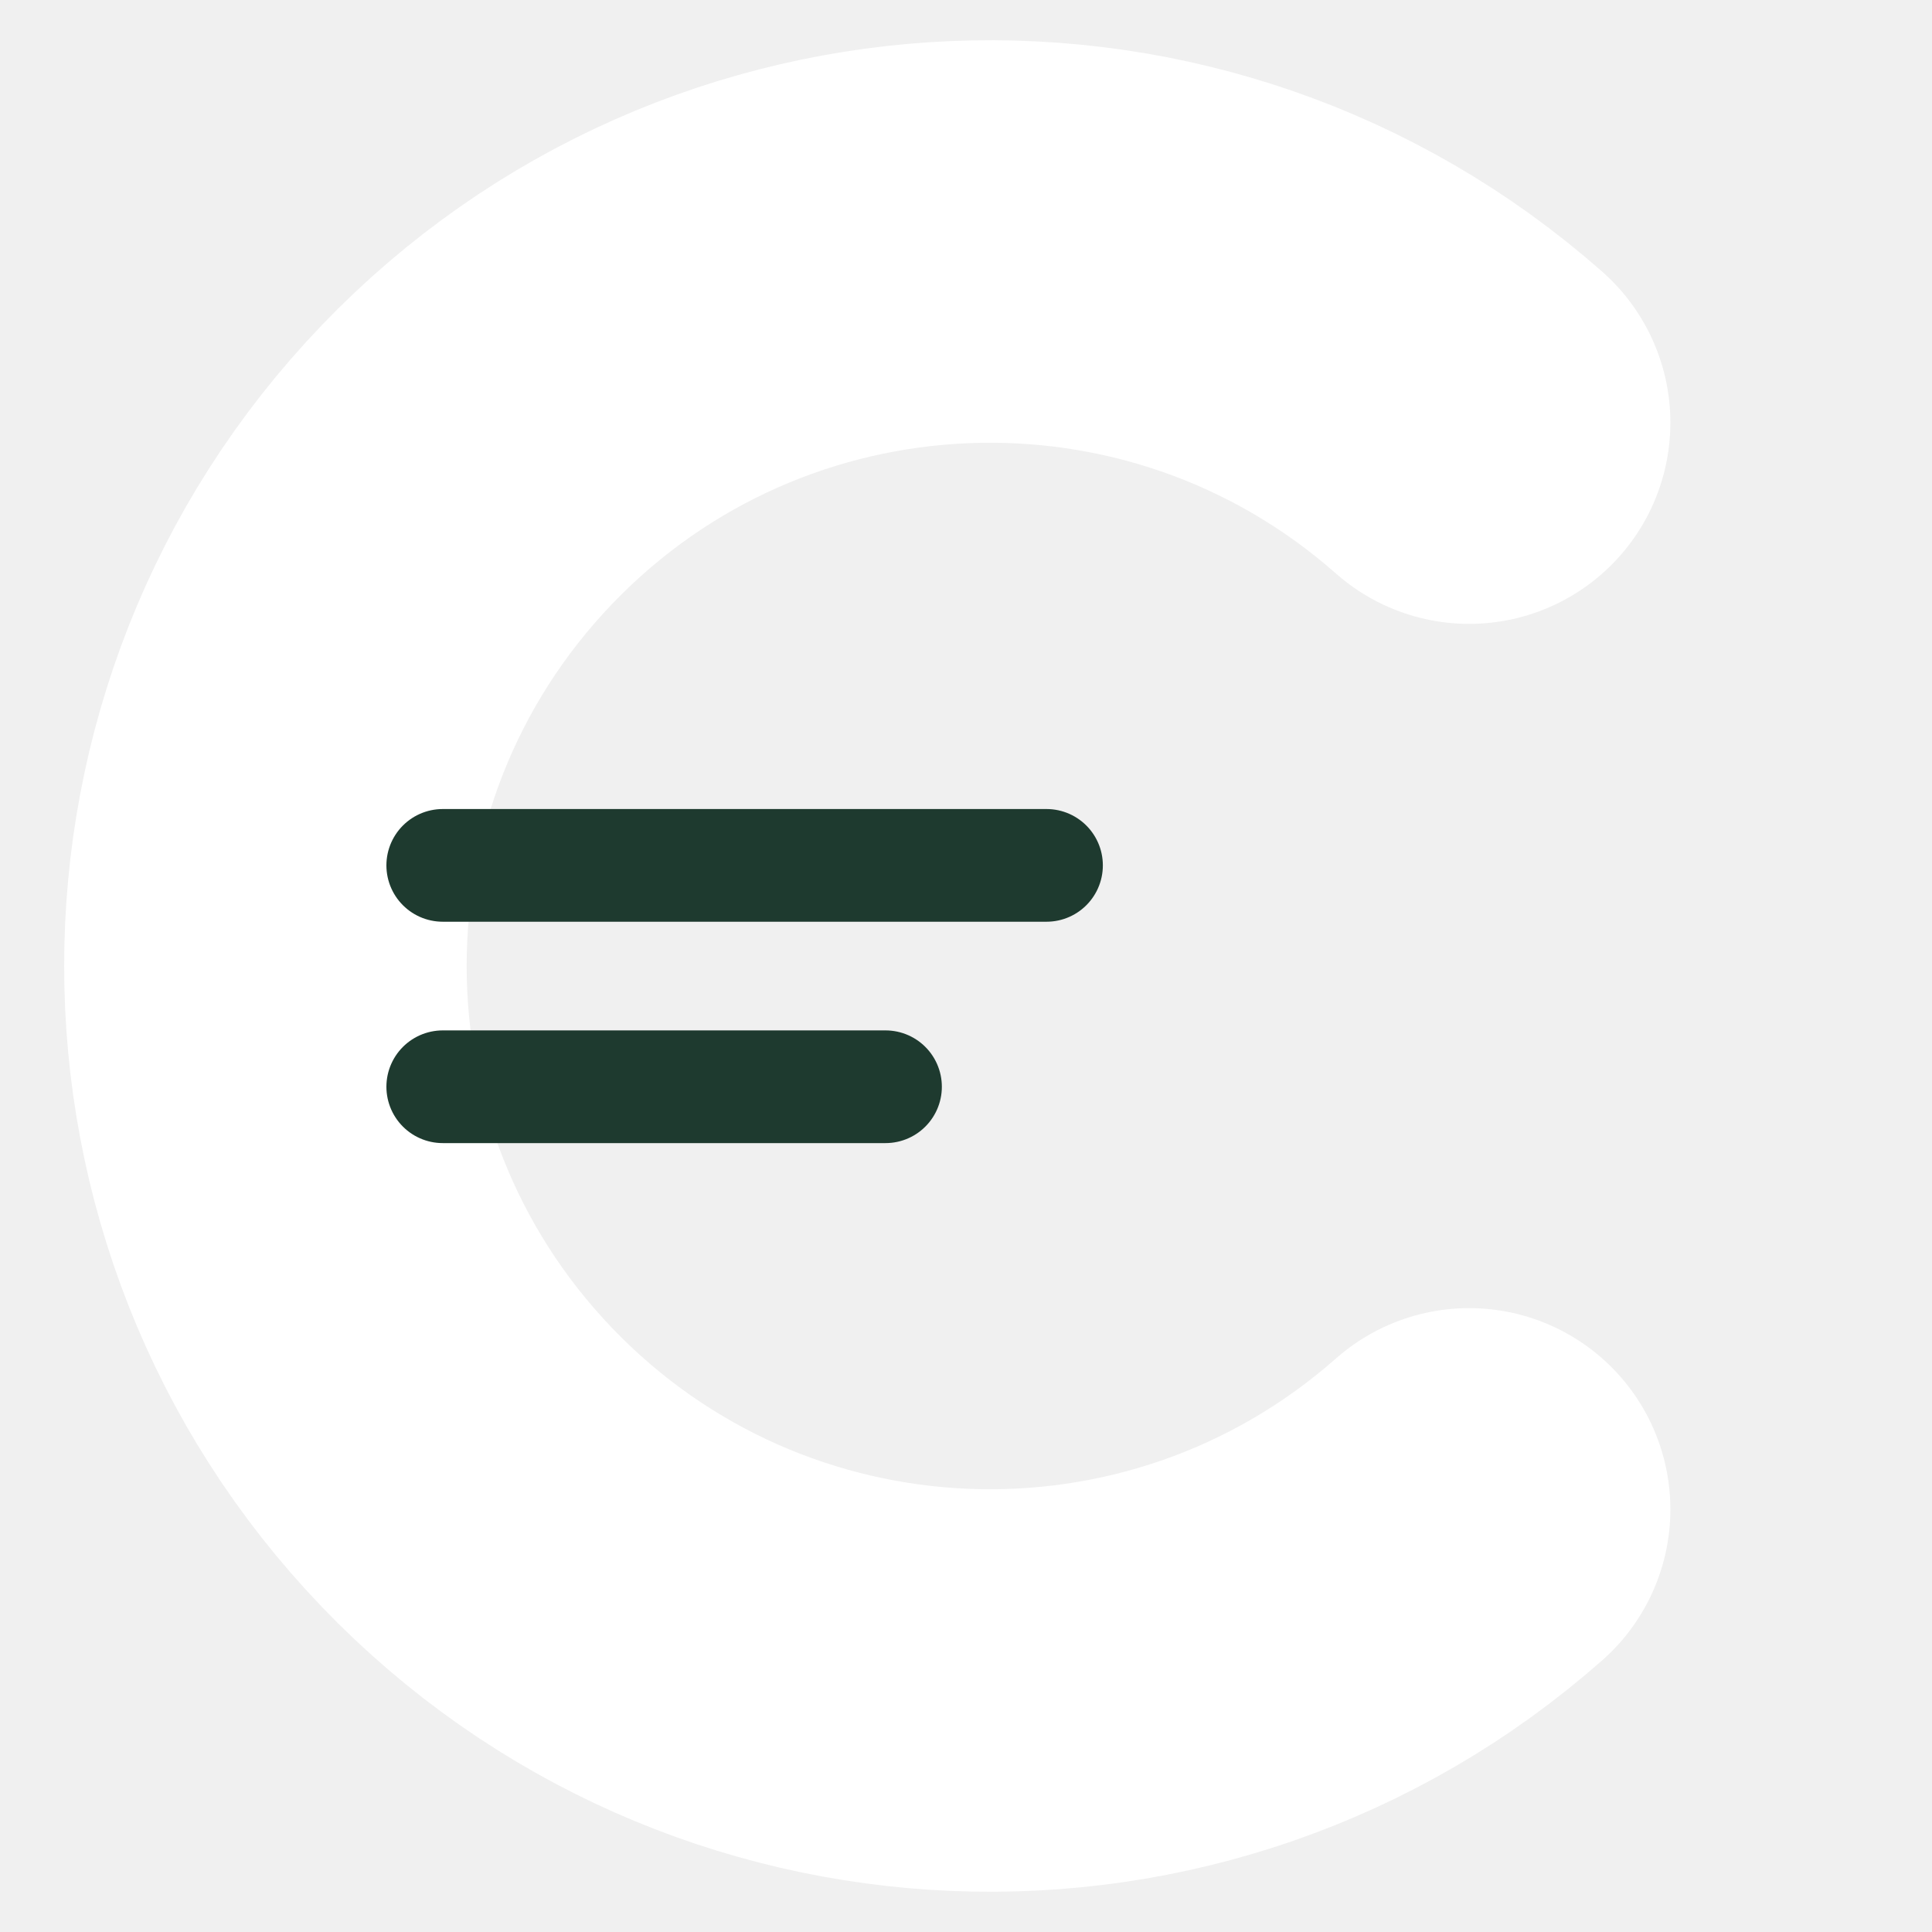
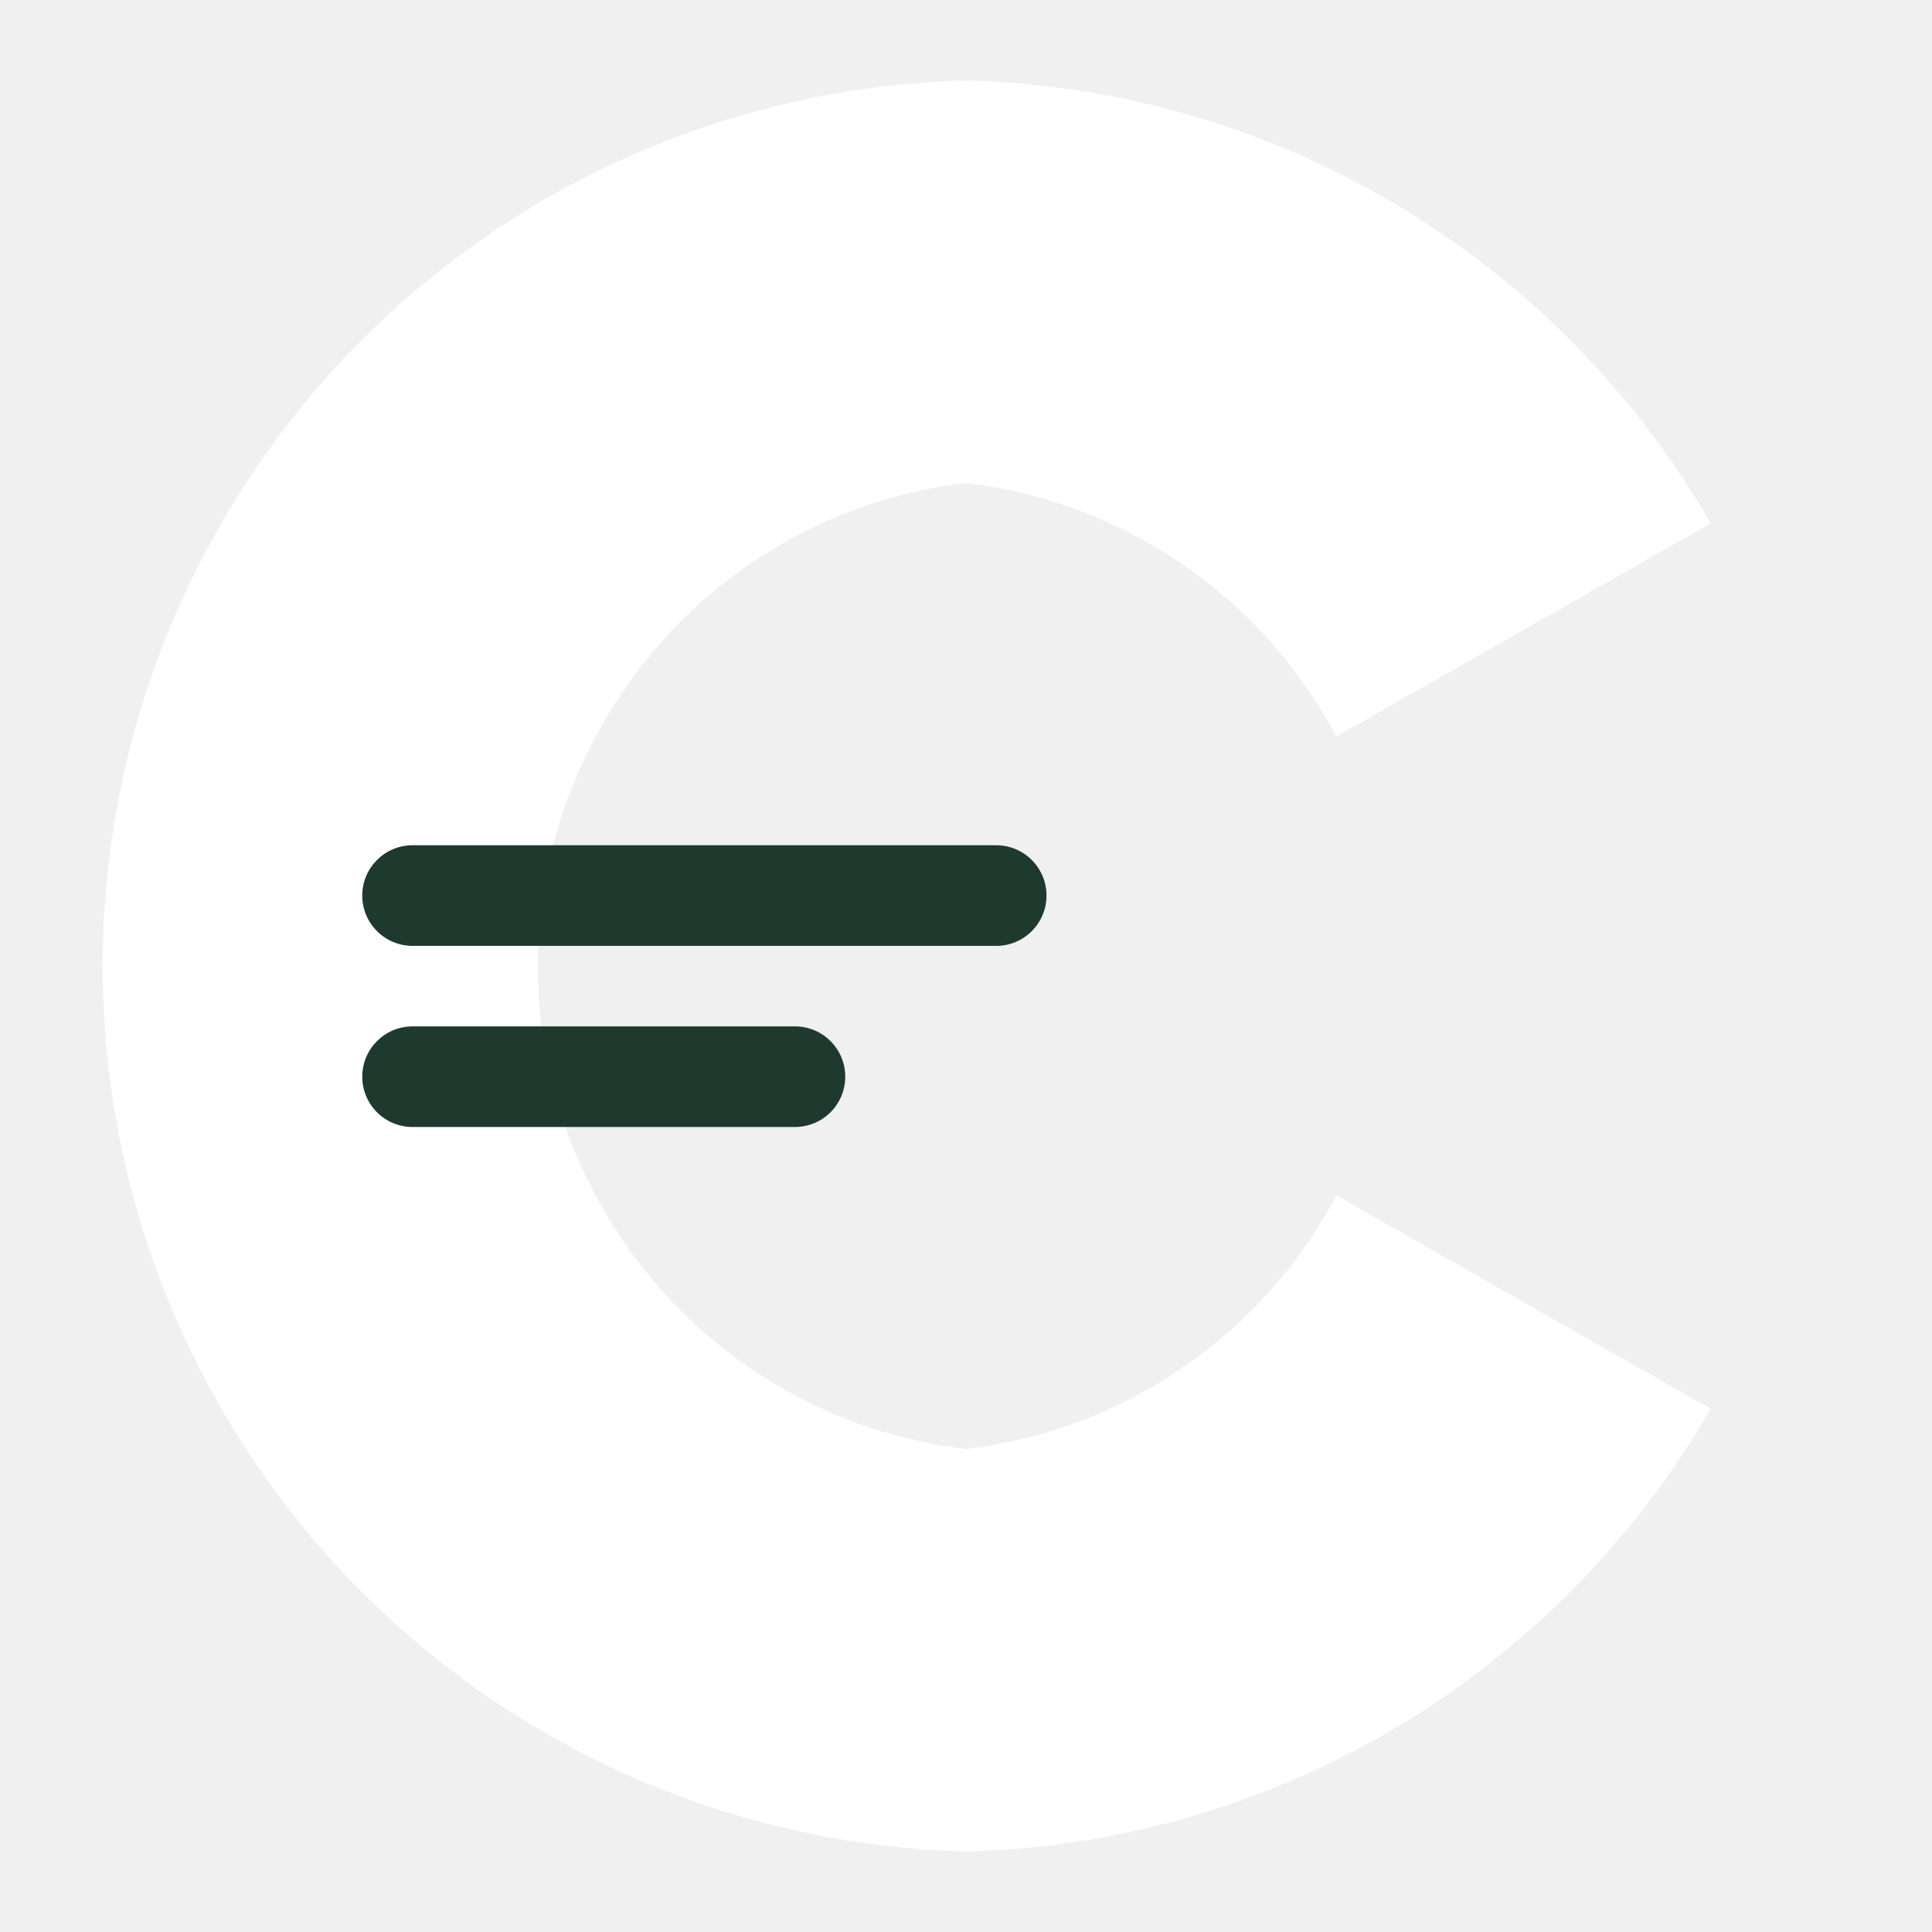
<svg xmlns="http://www.w3.org/2000/svg" width="48" height="48" viewBox="0 0 48 48" fill="none">
-   <path d="M36.5 10.5A18 18 0 1 0 36.5 37.5" stroke="white" stroke-width="10" stroke-linecap="round" fill="none" />
-   <line x1="11" y1="21.5" x2="26" y2="21.5" stroke="#1E3A2F" stroke-width="2.8" stroke-linecap="round" />
-   <line x1="11" y1="27" x2="22" y2="27" stroke="#1E3A2F" stroke-width="2.8" stroke-linecap="round" />
+   <path d="M24 2 A22 22 0 0 1 42.5 13 L33.2 18.3 A12 12 0 0 0 24 12 Z" fill="white" />
+   <path d="M24 2 A22 22 0 0 0 5.5 13 L14.8 18.3 A12 12 0 0 1 24 12 Z" fill="white" />
+   <path d="M5.5 13 A22 22 0 0 0 5.5 35 L14.8 29.7 A12 12 0 0 1 14.8 18.3 Z" fill="white" />
+   <path d="M5.5 35 A22 22 0 0 0 24 46 L24 36 A12 12 0 0 1 14.8 29.7 Z" fill="white" />
+   <path d="M24 46 A22 22 0 0 0 42.5 35 L33.2 29.7 A12 12 0 0 1 24 36 Z" fill="white" />
+   <rect x="9" y="21" width="17" height="2.5" rx="1.25" fill="#1E3A2F" />
+   <rect x="9" y="25.5" width="12" height="2.5" rx="1.25" fill="#1E3A2F" />
</svg>
